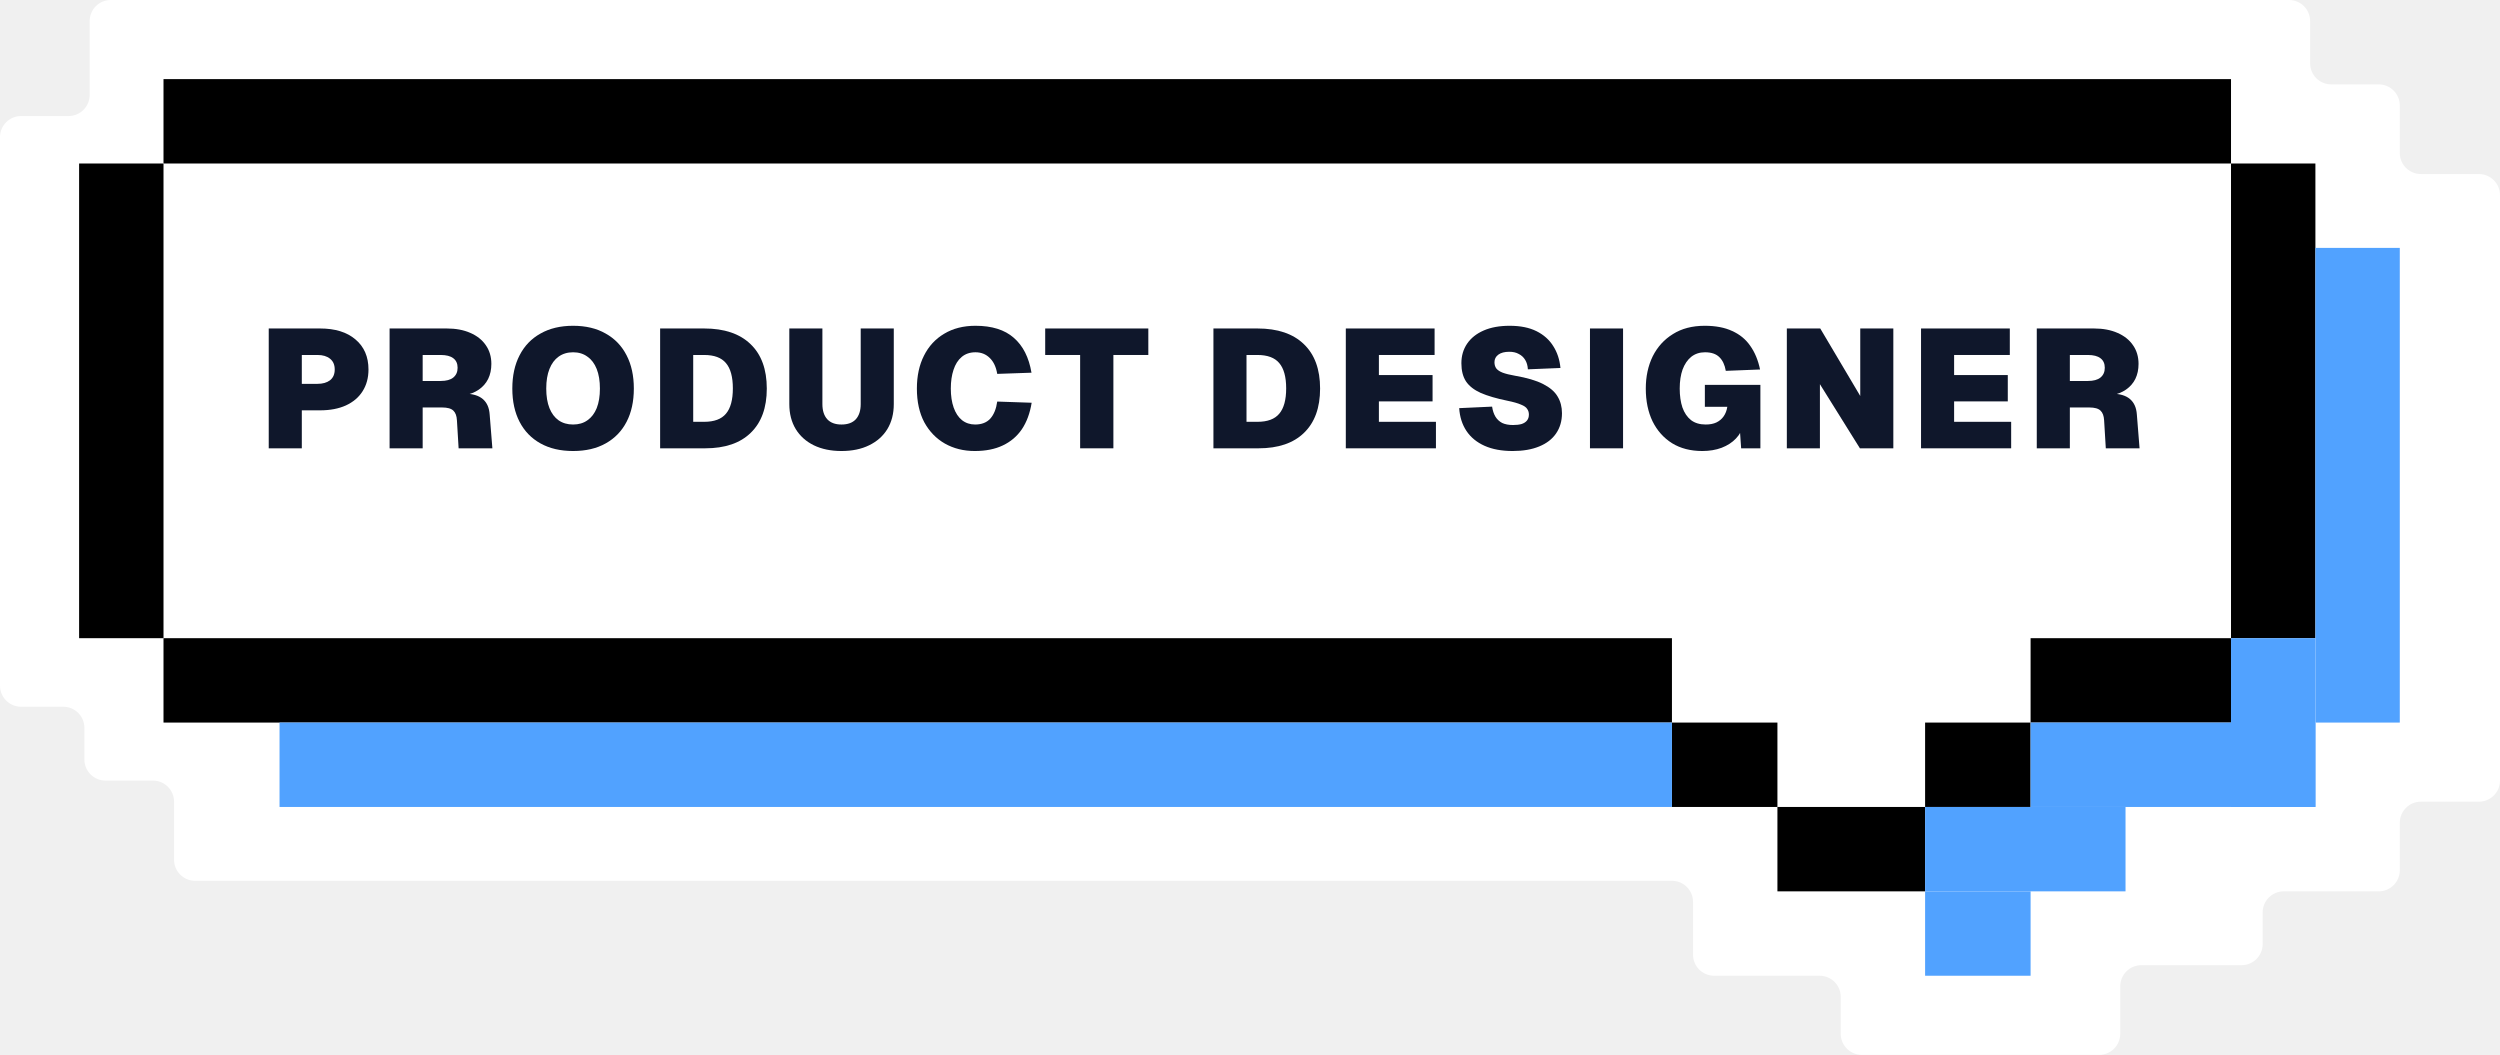
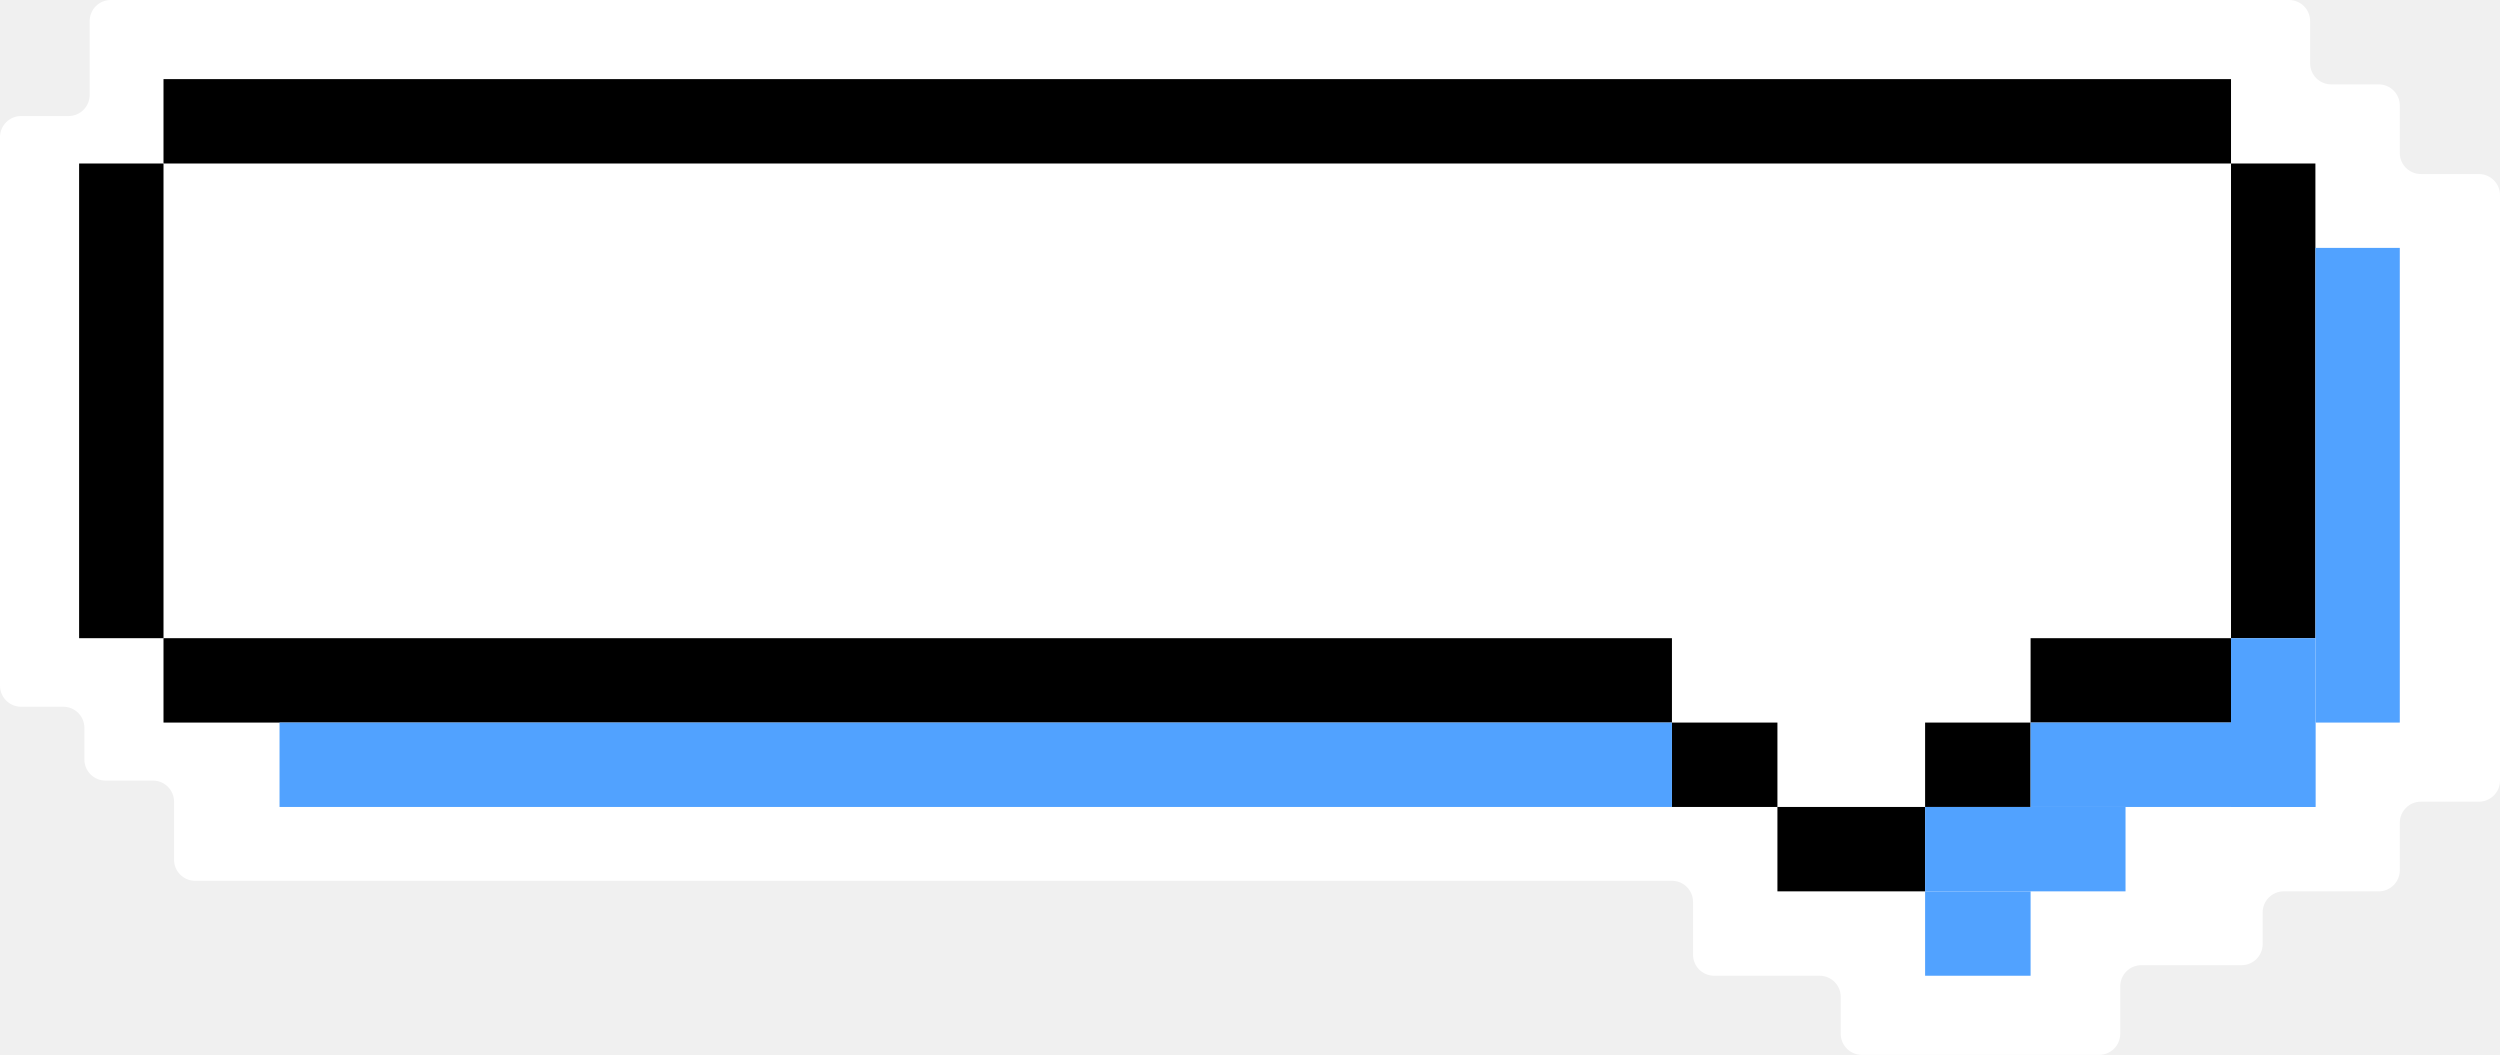
<svg xmlns="http://www.w3.org/2000/svg" width="237" height="100" viewBox="0 0 237 100" fill="none">
  <path d="M0 65V13C0 11.895 0.895 11 2 11H6.5C7.605 11 8.5 10.105 8.5 9V2C8.5 0.895 9.395 0 10.5 0H217C218.105 0 219 0.895 219 2V6C219 7.105 219.895 8 221 8H225.5C226.605 8 227.5 8.895 227.5 10V14.5C227.5 15.605 228.395 16.5 229.5 16.5H235C236.105 16.5 237 17.395 237 18.5V74C237 75.105 236.105 76 235 76H229.5C228.395 76 227.5 76.895 227.5 78V82.5C227.5 83.605 226.605 84.5 225.5 84.5H216.5C215.395 84.5 214.5 85.395 214.5 86.5V89.5C214.5 90.605 213.605 91.5 212.5 91.5H203C201.895 91.5 201 92.395 201 93.5V98C201 99.105 200.105 100 199 100H176.5C175.395 100 174.5 99.105 174.5 98V94.5C174.5 93.395 173.605 92.5 172.5 92.5H162.5C161.395 92.5 160.5 91.605 160.5 90.5V85.5C160.5 84.395 159.605 83.5 158.5 83.5H18.5C17.395 83.5 16.5 82.605 16.5 81.5V76C16.5 74.895 15.605 74 14.5 74H10C8.895 74 8 73.105 8 72V69C8 67.895 7.105 67 6 67H2C0.895 67 0 66.105 0 65Z" fill="white" />
  <path d="M15.5 14.5H211.5V60.5H15.5V14.5Z" fill="white" />
  <rect x="158.5" y="60.5" width="34" height="8" fill="white" />
  <rect x="168.5" y="68.5" width="14" height="8" fill="white" />
-   <path d="M193.086 42.5V31.14H198.51C199.363 31.14 200.104 31.279 200.734 31.556C201.374 31.833 201.864 32.223 202.206 32.724C202.558 33.225 202.734 33.817 202.734 34.5C202.734 35.033 202.632 35.508 202.43 35.924C202.227 36.329 201.934 36.665 201.55 36.932C201.166 37.199 200.702 37.38 200.158 37.476L200.126 37.316C200.926 37.316 201.523 37.487 201.918 37.828C202.312 38.159 202.531 38.649 202.574 39.3L202.83 42.5H199.63L199.47 39.844C199.448 39.428 199.336 39.124 199.134 38.932C198.931 38.729 198.574 38.628 198.062 38.628H196.222V42.5H193.086ZM196.222 36.116H197.934C198.456 36.116 198.851 36.009 199.118 35.796C199.395 35.572 199.534 35.263 199.534 34.868C199.534 34.463 199.395 34.159 199.118 33.956C198.851 33.753 198.456 33.652 197.934 33.652H196.222V36.116Z" fill="#0F172B" />
-   <path d="M182.114 42.5V31.14H190.53V33.652H185.25V35.556H190.338V38.052H185.25V39.988H190.658V42.5H182.114Z" fill="#0F172B" />
-   <path d="M169.392 42.5V31.14H172.56L176.352 37.54V31.14H179.488V42.5H176.32L172.528 36.42V42.5H169.392Z" fill="#0F172B" />
-   <path d="M161.381 42.756C160.272 42.756 159.317 42.511 158.517 42.02C157.717 41.519 157.099 40.825 156.661 39.94C156.235 39.055 156.021 38.02 156.021 36.836C156.021 35.695 156.24 34.676 156.677 33.78C157.125 32.884 157.765 32.18 158.597 31.668C159.429 31.145 160.432 30.884 161.605 30.884C162.64 30.884 163.509 31.049 164.213 31.38C164.928 31.7 165.499 32.169 165.925 32.788C166.363 33.407 166.672 34.153 166.853 35.028L163.605 35.156C163.509 34.591 163.307 34.159 162.997 33.86C162.688 33.551 162.235 33.396 161.637 33.396C161.125 33.396 160.688 33.54 160.325 33.828C159.973 34.116 159.701 34.516 159.509 35.028C159.328 35.54 159.237 36.143 159.237 36.836C159.237 37.519 159.323 38.116 159.493 38.628C159.675 39.14 159.947 39.54 160.309 39.828C160.672 40.105 161.136 40.244 161.701 40.244C162.096 40.244 162.432 40.18 162.709 40.052C162.997 39.913 163.227 39.721 163.397 39.476C163.579 39.22 163.696 38.916 163.749 38.564H161.621V36.484H166.885V42.5H165.061L164.901 40.196L165.253 40.26C165.157 40.761 164.928 41.199 164.565 41.572C164.213 41.945 163.76 42.239 163.205 42.452C162.661 42.655 162.053 42.756 161.381 42.756Z" fill="#0F172B" />
-   <path d="M150.729 42.5V31.14H153.866V42.5H150.729Z" fill="#0F172B" />
-   <path d="M143.403 42.756C142.358 42.756 141.467 42.591 140.731 42.26C139.995 41.929 139.425 41.46 139.019 40.852C138.614 40.244 138.385 39.524 138.331 38.692L141.451 38.548C141.505 38.921 141.611 39.241 141.771 39.508C141.931 39.764 142.145 39.961 142.411 40.1C142.689 40.228 143.03 40.292 143.435 40.292C143.755 40.292 144.027 40.26 144.251 40.196C144.475 40.121 144.646 40.009 144.763 39.86C144.881 39.711 144.939 39.524 144.939 39.3C144.939 39.097 144.886 38.921 144.779 38.772C144.683 38.612 144.486 38.473 144.187 38.356C143.899 38.228 143.467 38.105 142.891 37.988C141.857 37.775 141.019 37.529 140.379 37.252C139.739 36.964 139.27 36.596 138.971 36.148C138.683 35.7 138.539 35.129 138.539 34.436C138.539 33.732 138.721 33.113 139.083 32.58C139.446 32.047 139.969 31.631 140.651 31.332C141.334 31.033 142.155 30.884 143.115 30.884C144.129 30.884 144.977 31.055 145.659 31.396C146.342 31.737 146.87 32.207 147.243 32.804C147.627 33.401 147.857 34.095 147.931 34.884L144.843 35.012C144.822 34.66 144.737 34.361 144.587 34.116C144.438 33.871 144.235 33.684 143.979 33.556C143.734 33.417 143.435 33.348 143.083 33.348C142.635 33.348 142.289 33.439 142.043 33.62C141.798 33.801 141.675 34.041 141.675 34.34C141.675 34.575 141.734 34.772 141.851 34.932C141.979 35.092 142.182 35.225 142.459 35.332C142.747 35.439 143.137 35.535 143.627 35.62C144.747 35.812 145.633 36.073 146.283 36.404C146.934 36.735 147.393 37.129 147.659 37.588C147.937 38.047 148.075 38.575 148.075 39.172C148.075 39.908 147.889 40.548 147.515 41.092C147.153 41.625 146.619 42.036 145.915 42.324C145.222 42.612 144.385 42.756 143.403 42.756Z" fill="#0F172B" />
-   <path d="M127.583 42.5V31.14H135.999V33.652H130.719V35.556H135.807V38.052H130.719V39.988H136.127V42.5H127.583Z" fill="#0F172B" />
-   <path d="M115.033 42.5V31.14H119.209C121.118 31.14 122.585 31.636 123.609 32.628C124.633 33.609 125.145 35.012 125.145 36.836C125.145 38.649 124.638 40.047 123.625 41.028C122.622 42.009 121.182 42.5 119.305 42.5H115.033ZM118.169 39.988H119.209C120.158 39.988 120.846 39.732 121.273 39.22C121.71 38.708 121.929 37.908 121.929 36.82C121.929 35.732 121.71 34.932 121.273 34.42C120.846 33.908 120.158 33.652 119.209 33.652H118.169V39.988Z" fill="#0F172B" />
-   <path d="M102.397 42.5V33.652H99.085V31.14H108.861V33.652H105.549V42.5H102.397Z" fill="#0F172B" />
-   <path d="M92.409 42.756C91.353 42.756 90.409 42.521 89.577 42.052C88.756 41.583 88.105 40.911 87.625 40.036C87.156 39.151 86.921 38.084 86.921 36.836C86.921 35.641 87.145 34.601 87.593 33.716C88.041 32.82 88.681 32.127 89.513 31.636C90.345 31.135 91.332 30.884 92.473 30.884C94.031 30.884 95.241 31.263 96.105 32.02C96.98 32.777 97.54 33.881 97.785 35.332L94.537 35.444C94.431 34.793 94.196 34.292 93.833 33.94C93.471 33.577 93.017 33.396 92.473 33.396C91.951 33.396 91.513 33.545 91.161 33.844C90.82 34.132 90.564 34.537 90.393 35.06C90.223 35.572 90.137 36.164 90.137 36.836C90.137 37.529 90.228 38.132 90.409 38.644C90.591 39.156 90.852 39.551 91.193 39.828C91.545 40.105 91.961 40.244 92.441 40.244C93.06 40.244 93.54 40.057 93.881 39.684C94.223 39.3 94.441 38.761 94.537 38.068L97.801 38.18C97.641 39.172 97.332 40.009 96.873 40.692C96.415 41.364 95.812 41.876 95.065 42.228C94.329 42.58 93.444 42.756 92.409 42.756Z" fill="#0F172B" />
-   <path d="M79.771 42.756C78.768 42.756 77.894 42.575 77.147 42.212C76.411 41.849 75.84 41.337 75.435 40.676C75.03 40.004 74.827 39.215 74.827 38.308V31.14H77.963V38.308C77.963 38.927 78.118 39.407 78.427 39.748C78.736 40.079 79.184 40.244 79.771 40.244C80.368 40.244 80.822 40.079 81.131 39.748C81.44 39.407 81.595 38.927 81.595 38.308V31.14H84.731V38.308C84.731 39.215 84.528 40.004 84.123 40.676C83.718 41.337 83.142 41.849 82.395 42.212C81.659 42.575 80.784 42.756 79.771 42.756Z" fill="#0F172B" />
-   <path d="M62.58 42.5V31.14H66.755C68.665 31.14 70.132 31.636 71.156 32.628C72.18 33.609 72.692 35.012 72.692 36.836C72.692 38.649 72.185 40.047 71.171 41.028C70.169 42.009 68.729 42.5 66.852 42.5H62.58ZM65.716 39.988H66.755C67.705 39.988 68.393 39.732 68.82 39.22C69.257 38.708 69.475 37.908 69.475 36.82C69.475 35.732 69.257 34.932 68.82 34.42C68.393 33.908 67.705 33.652 66.755 33.652H65.716V39.988Z" fill="#0F172B" />
-   <path d="M54.328 42.756C53.133 42.756 52.104 42.516 51.24 42.036C50.376 41.556 49.715 40.873 49.256 39.988C48.797 39.103 48.568 38.052 48.568 36.836C48.568 35.62 48.797 34.569 49.256 33.684C49.715 32.788 50.376 32.1 51.24 31.62C52.104 31.129 53.133 30.884 54.328 30.884C55.533 30.884 56.563 31.129 57.416 31.62C58.28 32.1 58.941 32.788 59.4 33.684C59.859 34.569 60.088 35.62 60.088 36.836C60.088 38.052 59.859 39.103 59.4 39.988C58.941 40.873 58.28 41.556 57.416 42.036C56.563 42.516 55.533 42.756 54.328 42.756ZM54.328 40.244C54.861 40.244 55.315 40.111 55.688 39.844C56.072 39.577 56.365 39.193 56.568 38.692C56.771 38.18 56.872 37.561 56.872 36.836C56.872 36.111 56.771 35.492 56.568 34.98C56.365 34.468 56.072 34.079 55.688 33.812C55.315 33.535 54.861 33.396 54.328 33.396C53.795 33.396 53.336 33.535 52.952 33.812C52.579 34.079 52.291 34.468 52.088 34.98C51.885 35.492 51.784 36.111 51.784 36.836C51.784 37.561 51.885 38.18 52.088 38.692C52.291 39.193 52.579 39.577 52.952 39.844C53.336 40.111 53.795 40.244 54.328 40.244Z" fill="#0F172B" />
-   <path d="M36.933 42.5V31.14H42.357C43.21 31.14 43.951 31.279 44.581 31.556C45.221 31.833 45.711 32.223 46.053 32.724C46.405 33.225 46.581 33.817 46.581 34.5C46.581 35.033 46.479 35.508 46.277 35.924C46.074 36.329 45.781 36.665 45.397 36.932C45.013 37.199 44.549 37.38 44.005 37.476L43.973 37.316C44.773 37.316 45.37 37.487 45.765 37.828C46.159 38.159 46.378 38.649 46.421 39.3L46.677 42.5H43.477L43.317 39.844C43.295 39.428 43.183 39.124 42.981 38.932C42.778 38.729 42.421 38.628 41.909 38.628H40.069V42.5H36.933ZM40.069 36.116H41.781C42.303 36.116 42.698 36.009 42.965 35.796C43.242 35.572 43.381 35.263 43.381 34.868C43.381 34.463 43.242 34.159 42.965 33.956C42.698 33.753 42.303 33.652 41.781 33.652H40.069V36.116Z" fill="#0F172B" />
-   <path d="M25.476 42.5V31.14H30.34C31.77 31.14 32.89 31.487 33.7 32.18C34.522 32.873 34.932 33.823 34.932 35.028C34.932 35.817 34.746 36.505 34.372 37.092C34.01 37.668 33.482 38.116 32.788 38.436C32.106 38.745 31.29 38.9 30.34 38.9H28.612V42.5H25.476ZM28.612 36.388H30.1C30.591 36.388 30.986 36.276 31.284 36.052C31.583 35.817 31.732 35.476 31.732 35.028C31.732 34.58 31.583 34.239 31.284 34.004C30.996 33.769 30.602 33.652 30.1 33.652H28.612V36.388Z" fill="#0F172B" />
  <path d="M15.5 7.5H211.5V15.5H15.5V7.5Z" fill="black" />
  <path d="M15.5 60.5H158.5V68.5H15.5V60.5Z" fill="black" />
  <rect x="158.5" y="68.5" width="10" height="8" fill="black" />
  <rect x="168.5" y="76.5" width="14" height="8" fill="black" />
  <rect x="182.5" y="84.5" width="10" height="8" fill="#51A2FF" />
  <rect x="182.5" y="68.5" width="10" height="8" fill="black" />
  <rect x="192.5" y="60.5" width="19" height="8" fill="black" />
  <path d="M7.5 60.5L7.5 15.5H15.5L15.5 60.5H7.5Z" fill="black" />
  <rect x="211.5" y="60.5" width="45" height="8" transform="rotate(-90 211.5 60.5)" fill="black" />
  <rect x="219.5" y="68.5" width="45" height="8" transform="rotate(-90 219.5 68.5)" fill="#51A2FF" />
  <rect x="211.5" y="76.5" width="16" height="8" transform="rotate(-90 211.5 76.5)" fill="#51A2FF" />
  <rect x="192.5" y="68.5" width="27" height="8" fill="#51A2FF" />
  <rect x="182.5" y="76.5" width="19" height="8" fill="#51A2FF" />
  <path d="M26.5 68.5H158.5V76.5H26.5V68.5Z" fill="#51A2FF" />
</svg>
